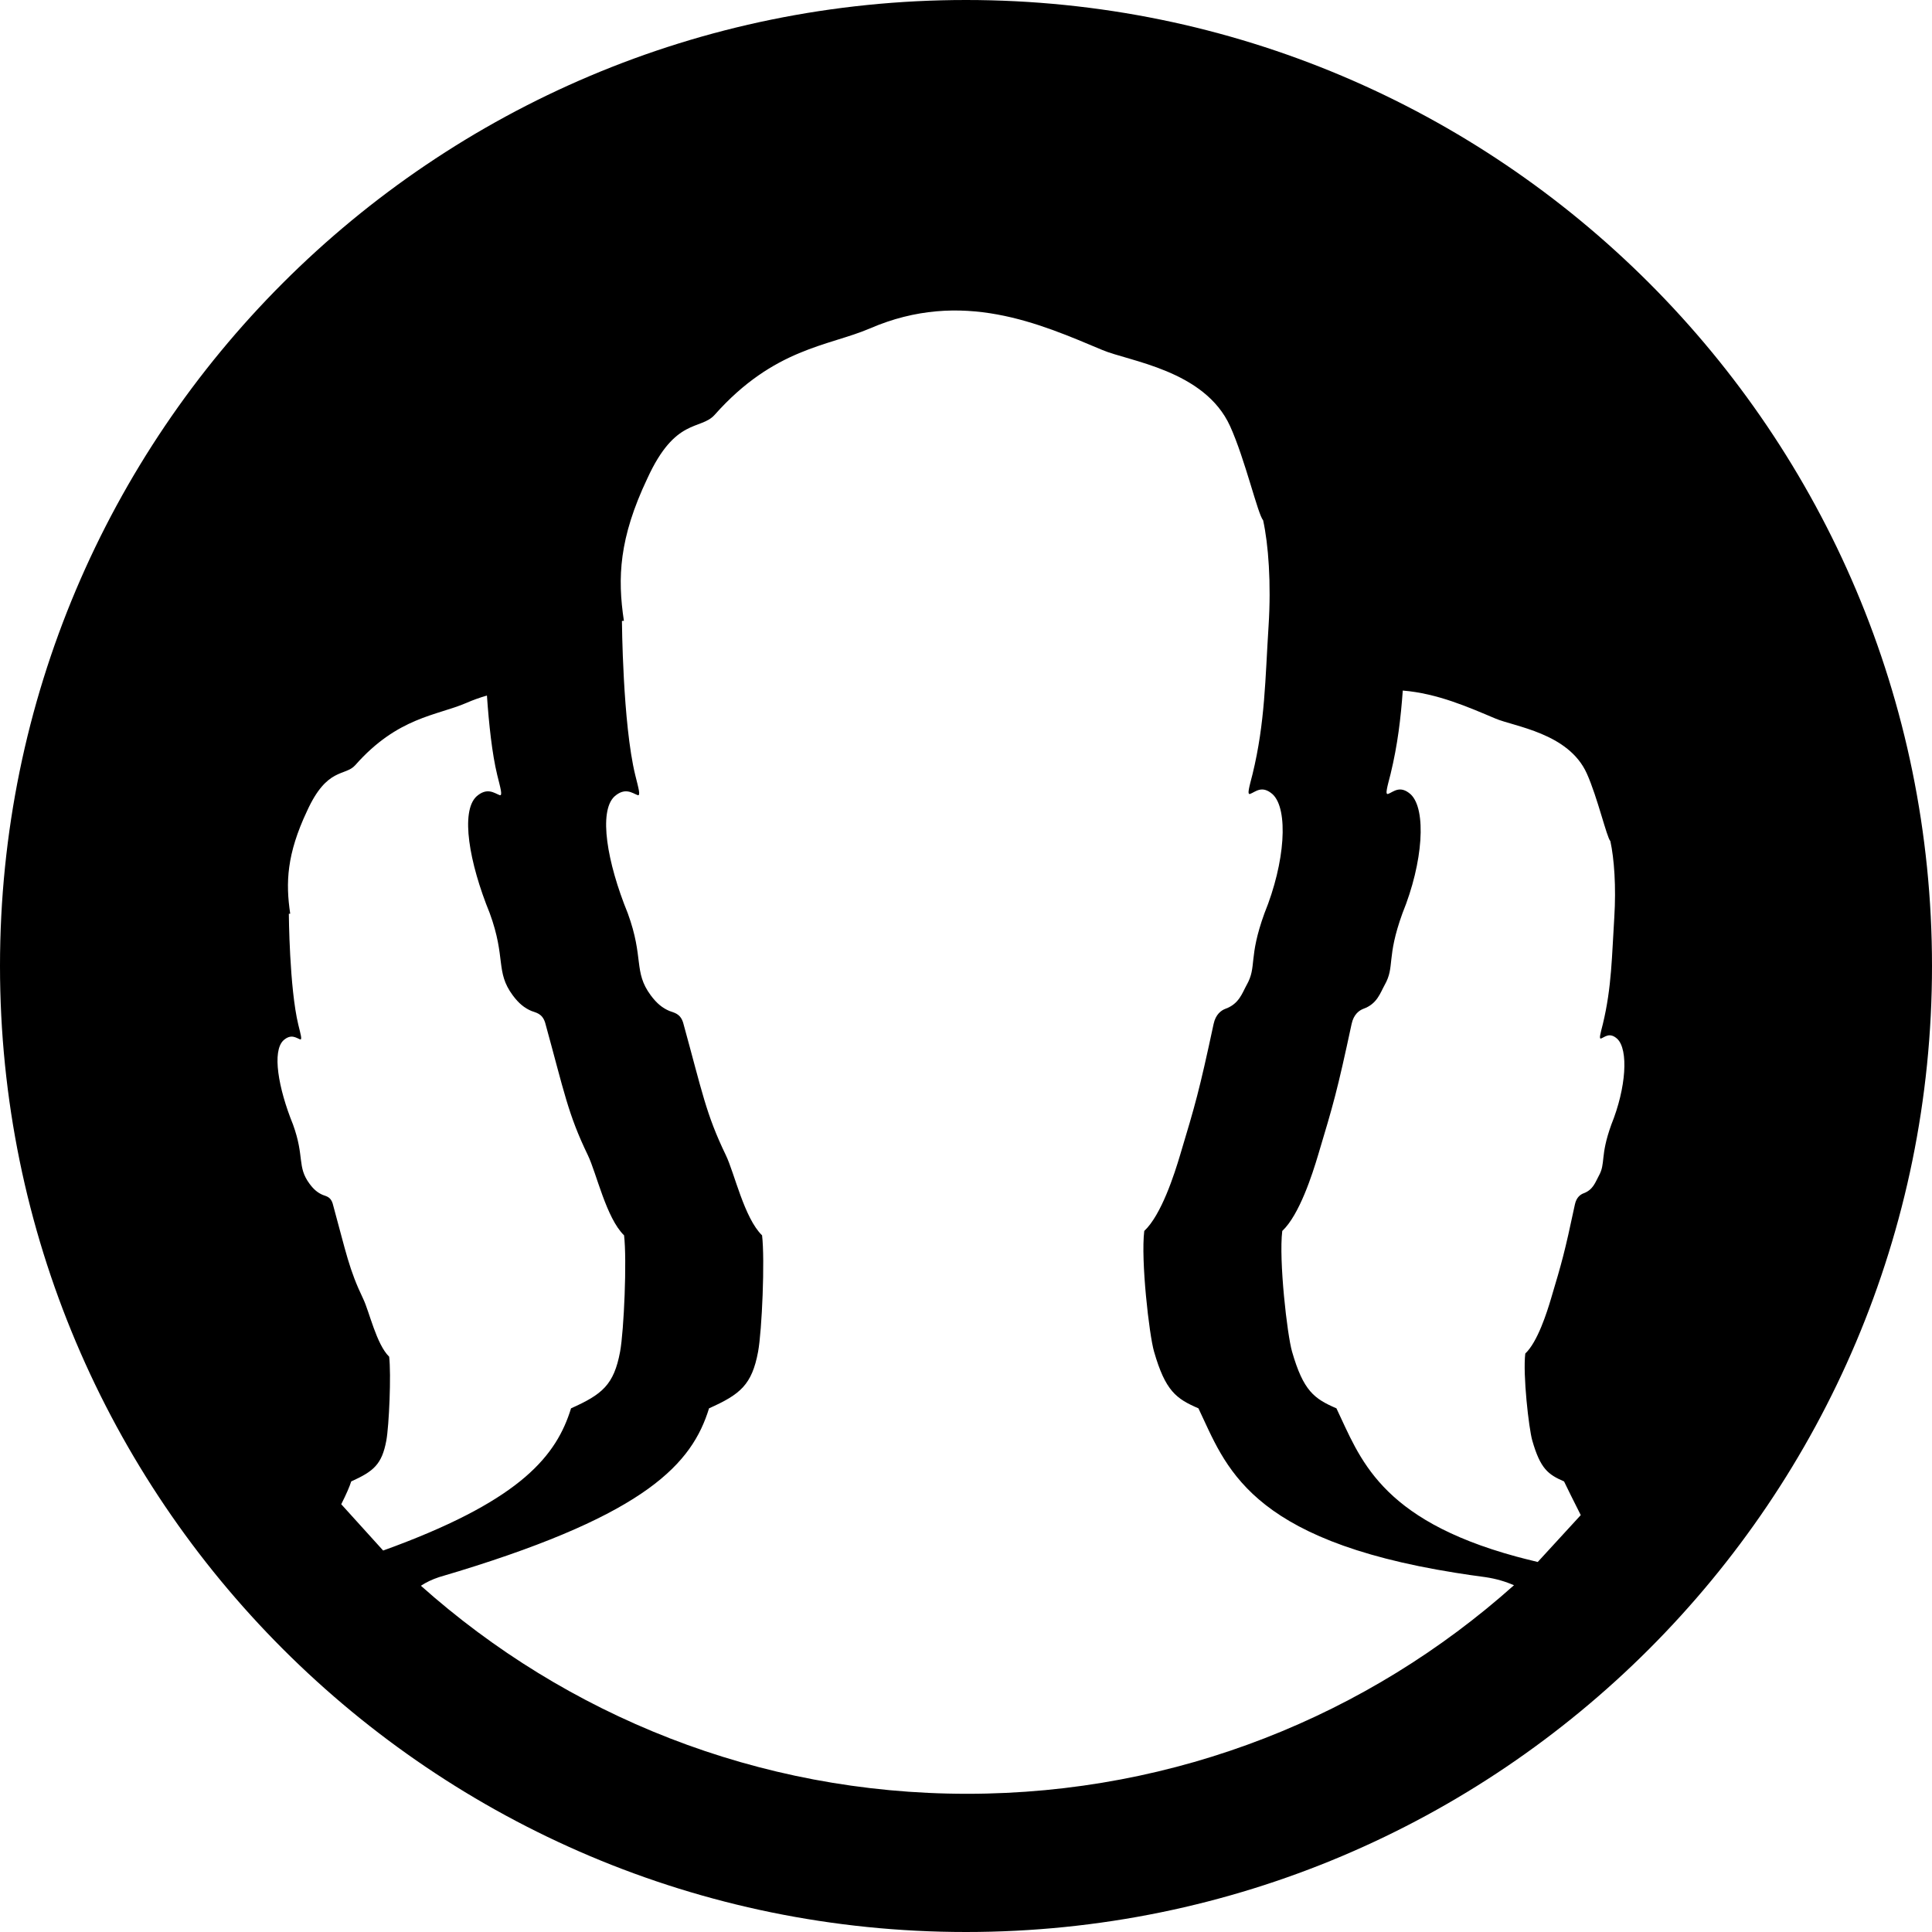
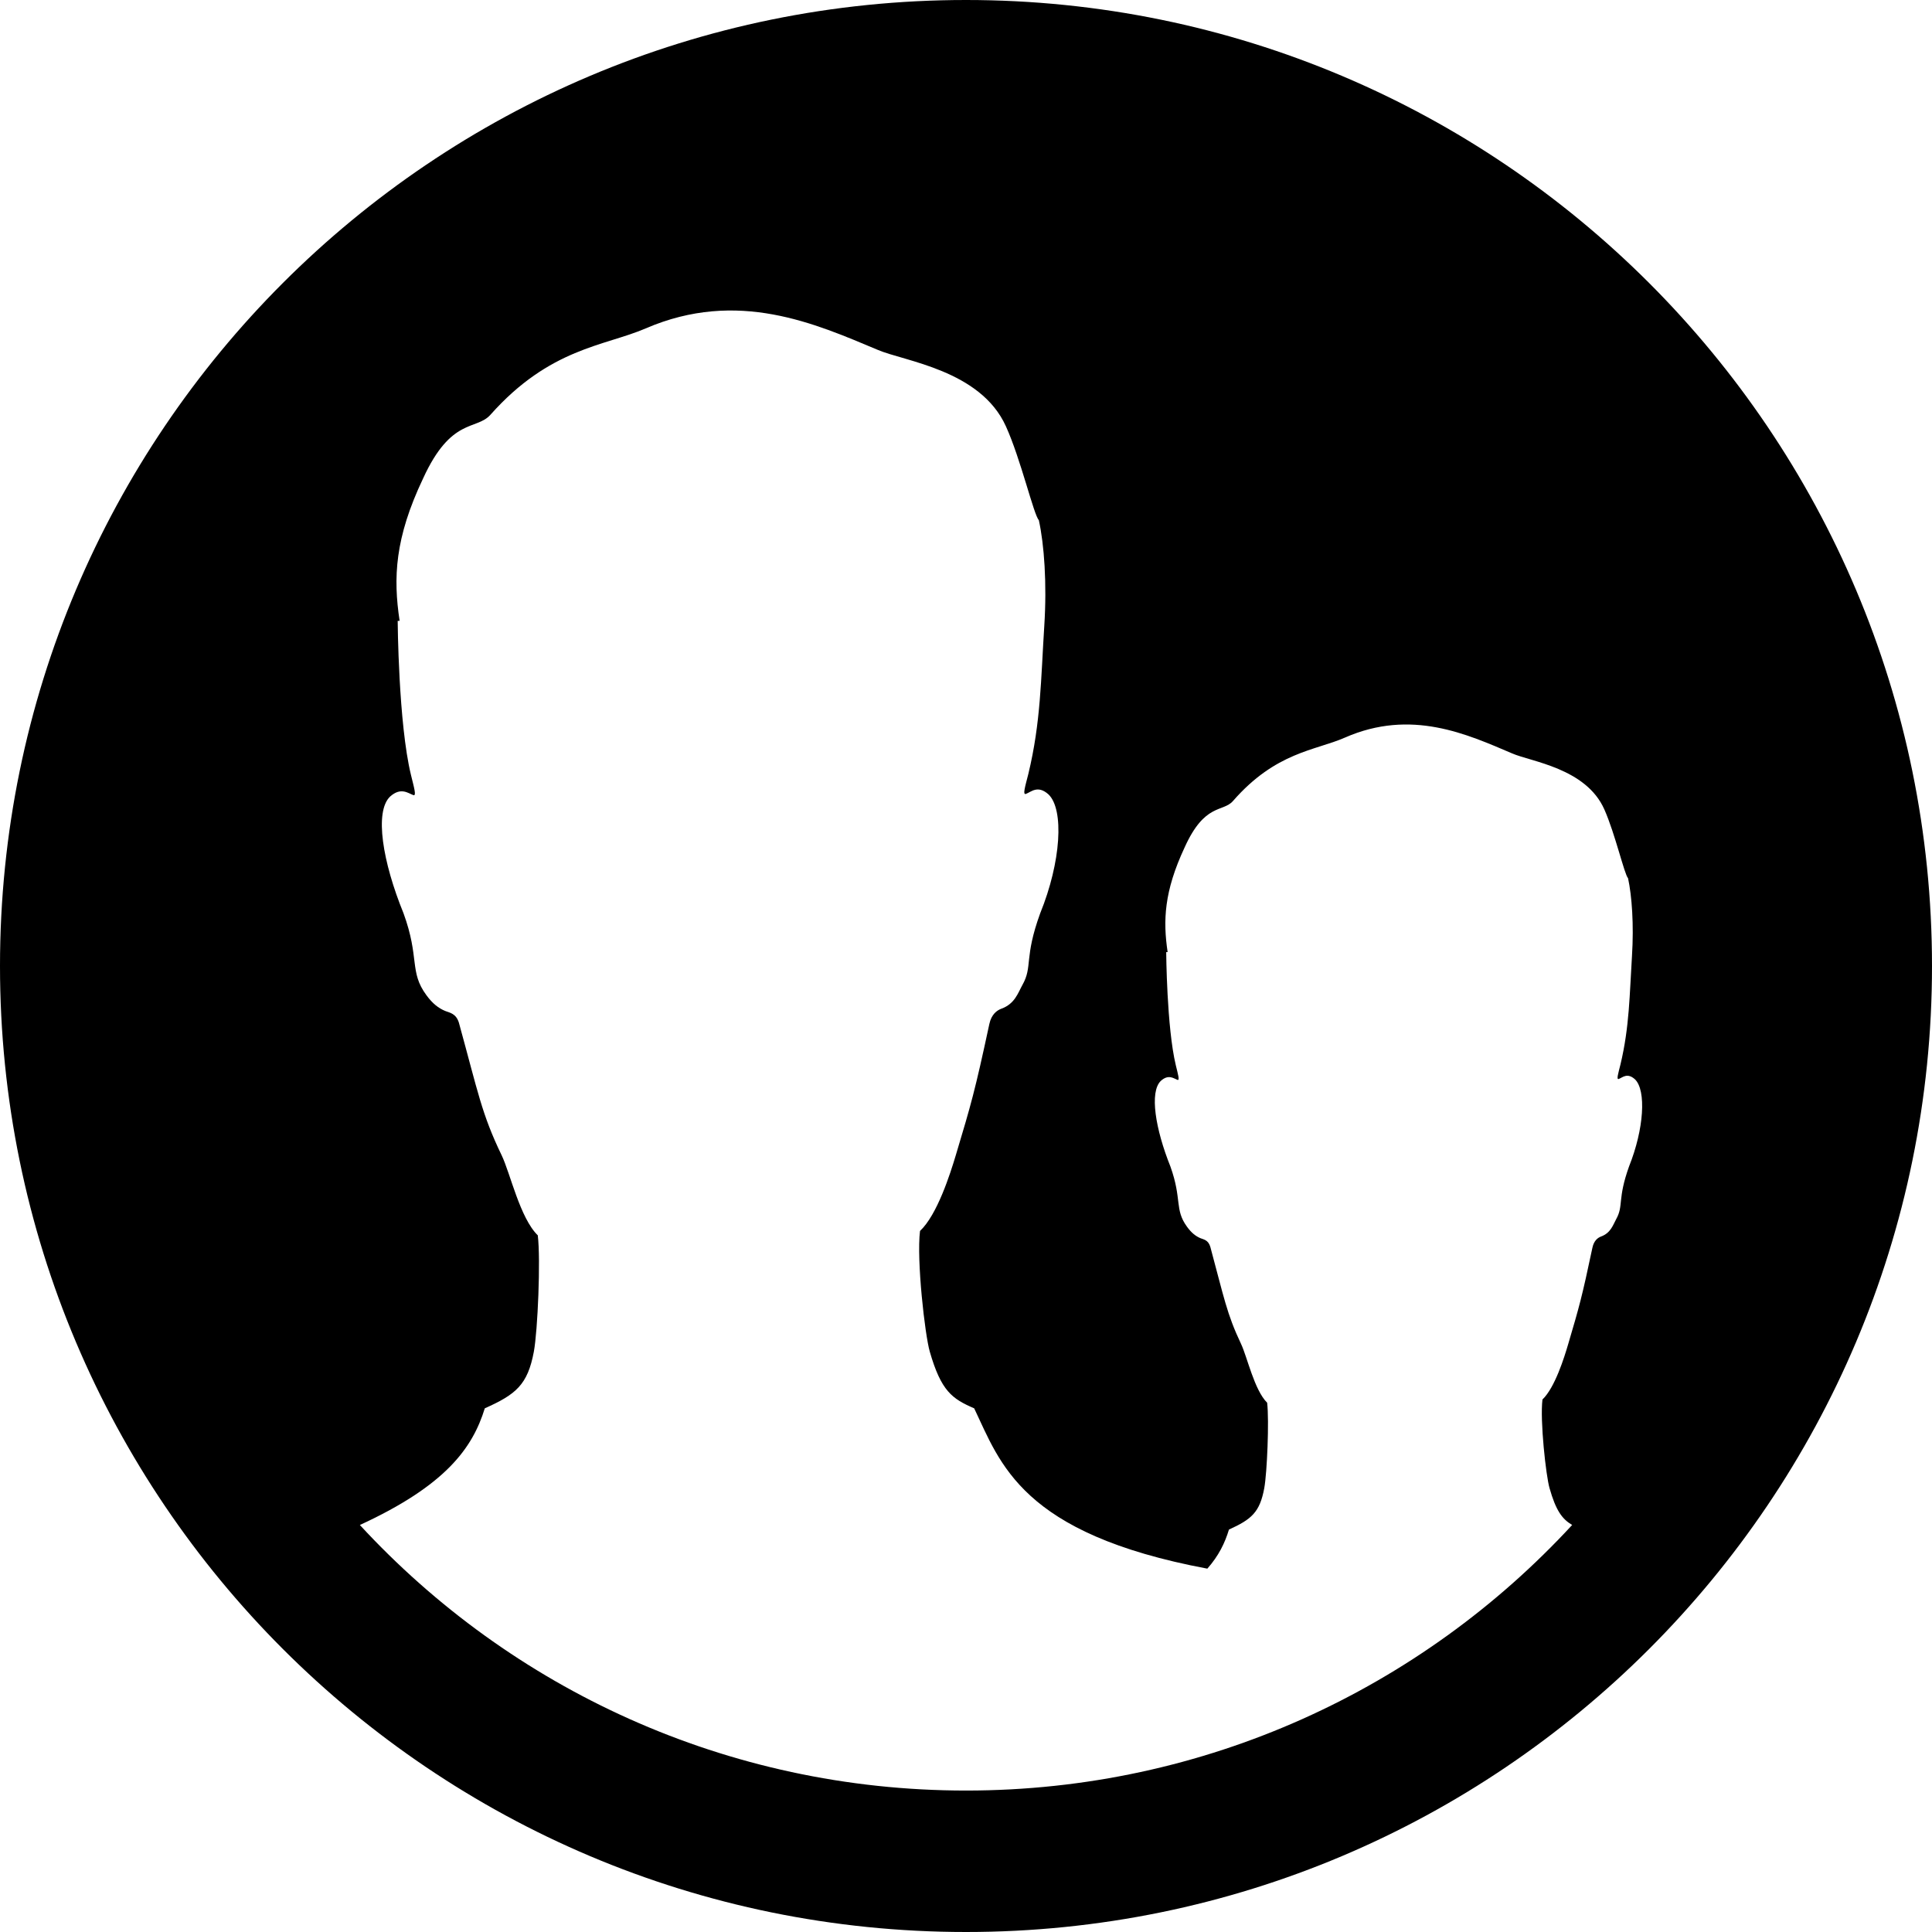
<svg xmlns="http://www.w3.org/2000/svg" width="56px" height="56px" viewBox="0 0 56 56" version="1.1">
  <g id="Page-1" stroke="none" stroke-width="1" fill="none" fill-rule="evenodd">
-     <g id="persons_round_fill" fill="#000000">
-       <path d="M28,56 C12.536,56 0,43.464 0,28 C0,12.536 12.536,0 28,0 C43.464,0 56,12.536 56,28 C56,43.464 43.464,56 28,56 Z M44.572,45.275 L45.819,43.916 C45.594,43.471 45.433,43.145 45.335,42.94 C44.876,42.74 44.65,42.579 44.414,41.755 C44.313,41.404 44.137,39.842 44.211,39.233 C44.568,38.897 44.838,38.042 44.956,37.645 C45.273,36.582 45.349,36.324 45.65,34.908 C45.694,34.707 45.807,34.624 45.9,34.589 C46.18,34.487 46.244,34.26 46.337,34.092 C46.553,33.707 46.367,33.534 46.706,32.595 C47.138,31.526 47.206,30.426 46.877,30.111 C46.655,29.911 46.519,30.06 46.41,30.1 C46.337,30.129 46.394,29.945 46.459,29.684 C46.719,28.608 46.72,27.695 46.791,26.592 C46.847,25.7 46.788,24.885 46.677,24.38 C46.573,24.275 46.303,23.104 45.994,22.419 C45.465,21.242 43.881,21.06 43.338,20.824 C42.561,20.497 41.667,20.099 40.66,20.016 C40.603,20.808 40.513,21.584 40.307,22.433 C40.215,22.796 40.136,23.05 40.238,23.011 C40.39,22.954 40.58,22.748 40.891,23.025 C41.349,23.463 41.255,24.989 40.651,26.471 C40.178,27.774 40.438,28.014 40.136,28.548 C40.007,28.781 39.917,29.096 39.525,29.238 C39.396,29.286 39.237,29.401 39.177,29.68 C38.756,31.644 38.649,32.002 38.207,33.476 C38.043,34.027 37.665,35.213 37.167,35.68 C37.063,36.524 37.309,38.69 37.451,39.178 C37.78,40.321 38.095,40.544 38.737,40.821 C39.417,42.241 39.962,44.033 43.955,45.119 C44.087,45.155 44.292,45.207 44.572,45.275 Z M9.891,43.601 L11.106,44.943 C11.267,44.884 11.387,44.84 11.465,44.811 C15.125,43.435 16.133,42.183 16.552,40.821 C17.457,40.417 17.795,40.139 17.974,39.178 C18.086,38.567 18.174,36.518 18.089,35.807 C17.571,35.303 17.29,34.004 17.04,33.485 C16.46,32.284 16.358,31.663 15.801,29.642 C15.716,29.371 15.533,29.355 15.403,29.303 C15.209,29.221 15.041,29.092 14.861,28.848 C14.355,28.162 14.672,27.774 14.196,26.471 C13.592,24.989 13.348,23.526 13.808,23.088 C14.119,22.81 14.328,22.99 14.48,23.046 C14.58,23.084 14.503,22.831 14.413,22.466 C14.262,21.847 14.17,20.973 14.114,20.161 C13.918,20.216 13.719,20.287 13.517,20.375 C12.665,20.744 11.53,20.78 10.296,22.18 C10.003,22.509 9.483,22.226 8.9,23.507 C8.309,24.76 8.278,25.587 8.412,26.484 L8.372,26.486 C8.372,26.486 8.387,28.632 8.648,29.708 C8.712,29.971 8.768,30.153 8.696,30.126 C8.587,30.085 8.438,29.956 8.215,30.156 C7.885,30.471 8.06,31.526 8.493,32.595 C8.833,33.534 8.606,33.814 8.969,34.308 C9.097,34.484 9.218,34.577 9.357,34.636 C9.45,34.674 9.581,34.686 9.642,34.881 C10.041,36.337 10.114,36.785 10.529,37.651 C10.708,38.025 10.909,38.961 11.28,39.325 C11.341,39.838 11.278,41.315 11.198,41.755 C11.069,42.448 10.827,42.648 10.18,42.94 C10.134,43.089 10.038,43.309 9.891,43.601 Z M43.884,45.948 C43.647,45.847 43.38,45.762 43.053,45.714 C42.755,45.675 42.47,45.633 42.194,45.589 C36.136,44.626 35.527,42.472 34.737,40.821 C34.095,40.544 33.78,40.321 33.451,39.178 C33.309,38.69 33.063,36.524 33.167,35.68 C33.665,35.213 34.043,34.027 34.207,33.476 C34.649,32.002 34.756,31.644 35.177,29.68 C35.237,29.401 35.396,29.286 35.525,29.238 C35.917,29.096 36.007,28.781 36.136,28.548 C36.438,28.014 36.178,27.774 36.651,26.471 C37.255,24.989 37.349,23.463 36.891,23.025 C36.58,22.748 36.39,22.954 36.238,23.011 C36.136,23.05 36.215,22.796 36.307,22.433 C36.67,20.94 36.672,19.675 36.77,18.145 C36.849,16.906 36.766,15.776 36.611,15.076 C36.465,14.93 36.088,13.306 35.656,12.355 C34.918,10.723 32.706,10.47 31.948,10.143 C30.144,9.388 27.888,8.365 25.214,9.52 C24.023,10.033 22.439,10.083 20.715,12.024 C20.306,12.48 19.578,12.088 18.765,13.865 C17.94,15.603 17.896,16.75 18.084,17.995 L18.027,17.997 C18.027,17.997 18.048,20.974 18.413,22.466 C18.503,22.831 18.58,23.084 18.48,23.046 C18.328,22.99 18.119,22.81 17.808,23.088 C17.348,23.526 17.592,24.989 18.196,26.471 C18.672,27.774 18.355,28.162 18.861,28.848 C19.041,29.092 19.209,29.221 19.403,29.303 C19.533,29.355 19.716,29.371 19.801,29.642 C20.358,31.663 20.46,32.284 21.04,33.485 C21.29,34.004 21.571,35.303 22.089,35.807 C22.174,36.518 22.086,38.567 21.974,39.178 C21.795,40.139 21.457,40.417 20.552,40.821 C20.06,42.42 18.755,43.869 13.297,45.543 C13.111,45.599 12.92,45.658 12.726,45.714 C12.521,45.782 12.346,45.867 12.2,45.964 C16.407,49.715 21.954,51.994 28.033,51.994 C34.121,51.994 39.675,49.709 43.884,45.948 L43.884,45.948 Z" id="Shape" />
+     <g id="persons_round_fill" fill="#000000" fill-rule="nonzero">
+       <path d="M45.57,44.202 C45.279,44.03 45.099,43.787 44.913,43.131 C44.811,42.773 44.634,41.184 44.709,40.565 C45.068,40.223 45.34,39.353 45.458,38.949 C45.777,37.868 45.853,37.605 46.157,36.165 C46.2,35.96 46.314,35.876 46.407,35.841 C46.69,35.737 46.754,35.506 46.847,35.335 C47.065,34.944 46.877,34.768 47.218,33.812 C47.654,32.725 47.721,31.606 47.391,31.285 C47.167,31.082 47.031,31.233 46.921,31.274 C46.847,31.303 46.904,31.117 46.971,30.851 C47.232,29.756 47.233,28.828 47.304,27.706 C47.361,26.798 47.301,25.969 47.19,25.456 C47.085,25.349 46.813,24.158 46.502,23.46 C45.97,22.263 44.377,22.078 43.83,21.838 C42.531,21.285 40.906,20.534 38.98,21.381 C38.122,21.757 36.981,21.794 35.739,23.217 C35.445,23.552 34.921,23.265 34.335,24.567 C33.74,25.842 33.709,26.683 33.844,27.596 L33.803,27.598 C33.803,27.598 33.818,29.781 34.081,30.875 C34.146,31.143 34.201,31.328 34.129,31.3 C34.019,31.259 33.869,31.128 33.646,31.331 C33.314,31.652 33.489,32.725 33.925,33.812 C34.267,34.768 34.039,35.052 34.404,35.555 C34.533,35.734 34.655,35.829 34.794,35.889 C34.887,35.927 35.02,35.939 35.081,36.138 C35.482,37.619 35.556,38.075 35.973,38.955 C36.153,39.336 36.356,40.289 36.729,40.659 C36.79,41.18 36.727,42.683 36.646,43.131 C36.517,43.836 36.274,44.039 35.622,44.335 C35.505,44.722 35.325,45.096 34.995,45.468 C29.587,44.455 28.995,42.406 28.237,40.821 C27.595,40.544 27.28,40.321 26.95,39.178 C26.809,38.69 26.563,36.524 26.667,35.68 C27.165,35.213 27.542,34.027 27.707,33.476 C28.149,32.002 28.255,31.644 28.677,29.68 C28.737,29.401 28.896,29.286 29.025,29.238 C29.417,29.096 29.506,28.781 29.636,28.548 C29.938,28.014 29.677,27.774 30.151,26.471 C30.755,24.989 30.849,23.463 30.39,23.025 C30.08,22.748 29.89,22.954 29.738,23.011 C29.636,23.05 29.715,22.796 29.807,22.433 C30.169,20.94 30.171,19.675 30.269,18.145 C30.349,16.906 30.265,15.776 30.111,15.076 C29.965,14.93 29.588,13.306 29.156,12.355 C28.418,10.723 26.206,10.47 25.447,10.143 C23.644,9.388 21.388,8.365 18.713,9.52 C17.523,10.033 15.938,10.083 14.214,12.024 C13.806,12.48 13.078,12.088 12.265,13.865 C11.439,15.603 11.396,16.75 11.583,17.995 L11.527,17.997 C11.527,17.997 11.548,20.974 11.913,22.466 C12.002,22.831 12.079,23.084 11.979,23.046 C11.827,22.99 11.619,22.81 11.308,23.088 C10.847,23.526 11.091,24.989 11.696,26.471 C12.171,27.774 11.854,28.162 12.361,28.848 C12.54,29.092 12.709,29.221 12.903,29.303 C13.032,29.355 13.216,29.371 13.301,29.642 C13.858,31.663 13.96,32.284 14.54,33.485 C14.79,34.004 15.071,35.303 15.588,35.807 C15.674,36.518 15.586,38.567 15.474,39.178 C15.294,40.139 14.956,40.417 14.052,40.821 C13.695,41.98 12.912,43.06 10.431,44.203 C14.798,48.936 21.053,51.9 28,51.9 C34.948,51.9 41.203,48.935 45.57,44.202 Z M28,56 C12.536,56 0,43.464 0,28 C0,12.536 12.536,0 28,0 C43.464,0 56,12.536 56,28 C56,43.464 43.464,56 28,56 Z" id="Shape" />
    </g>
  </g>
</svg>
